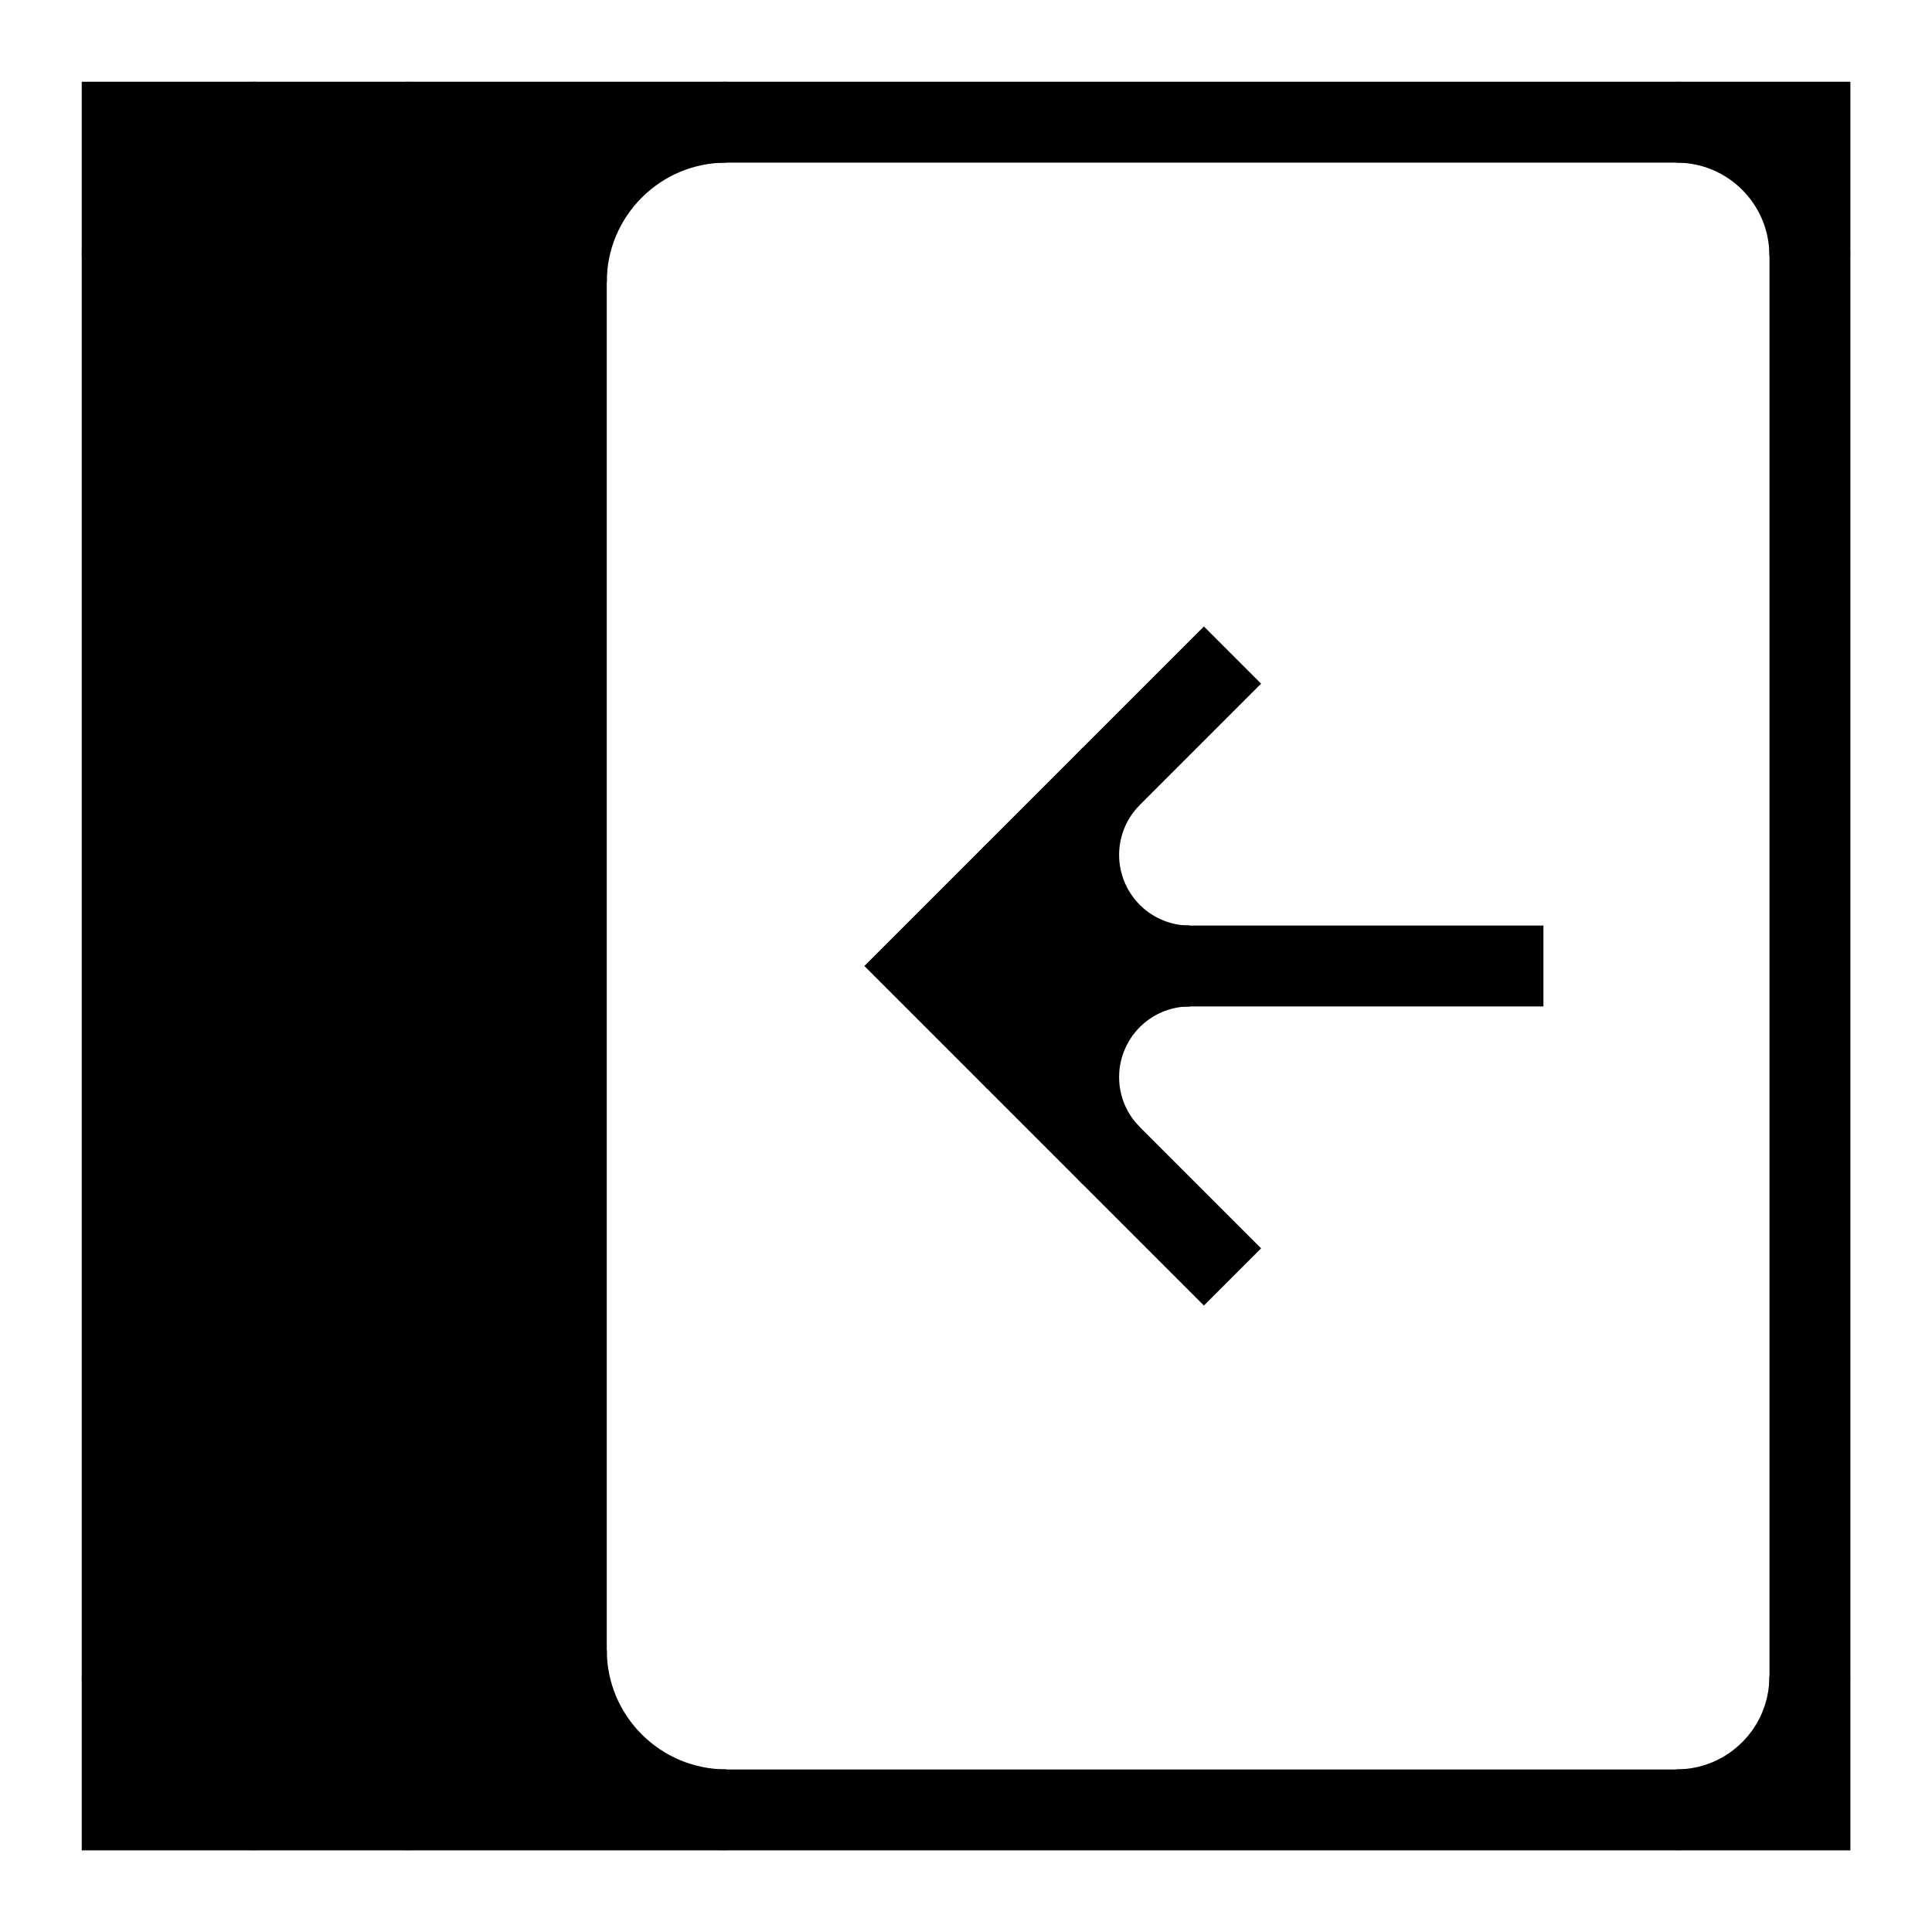
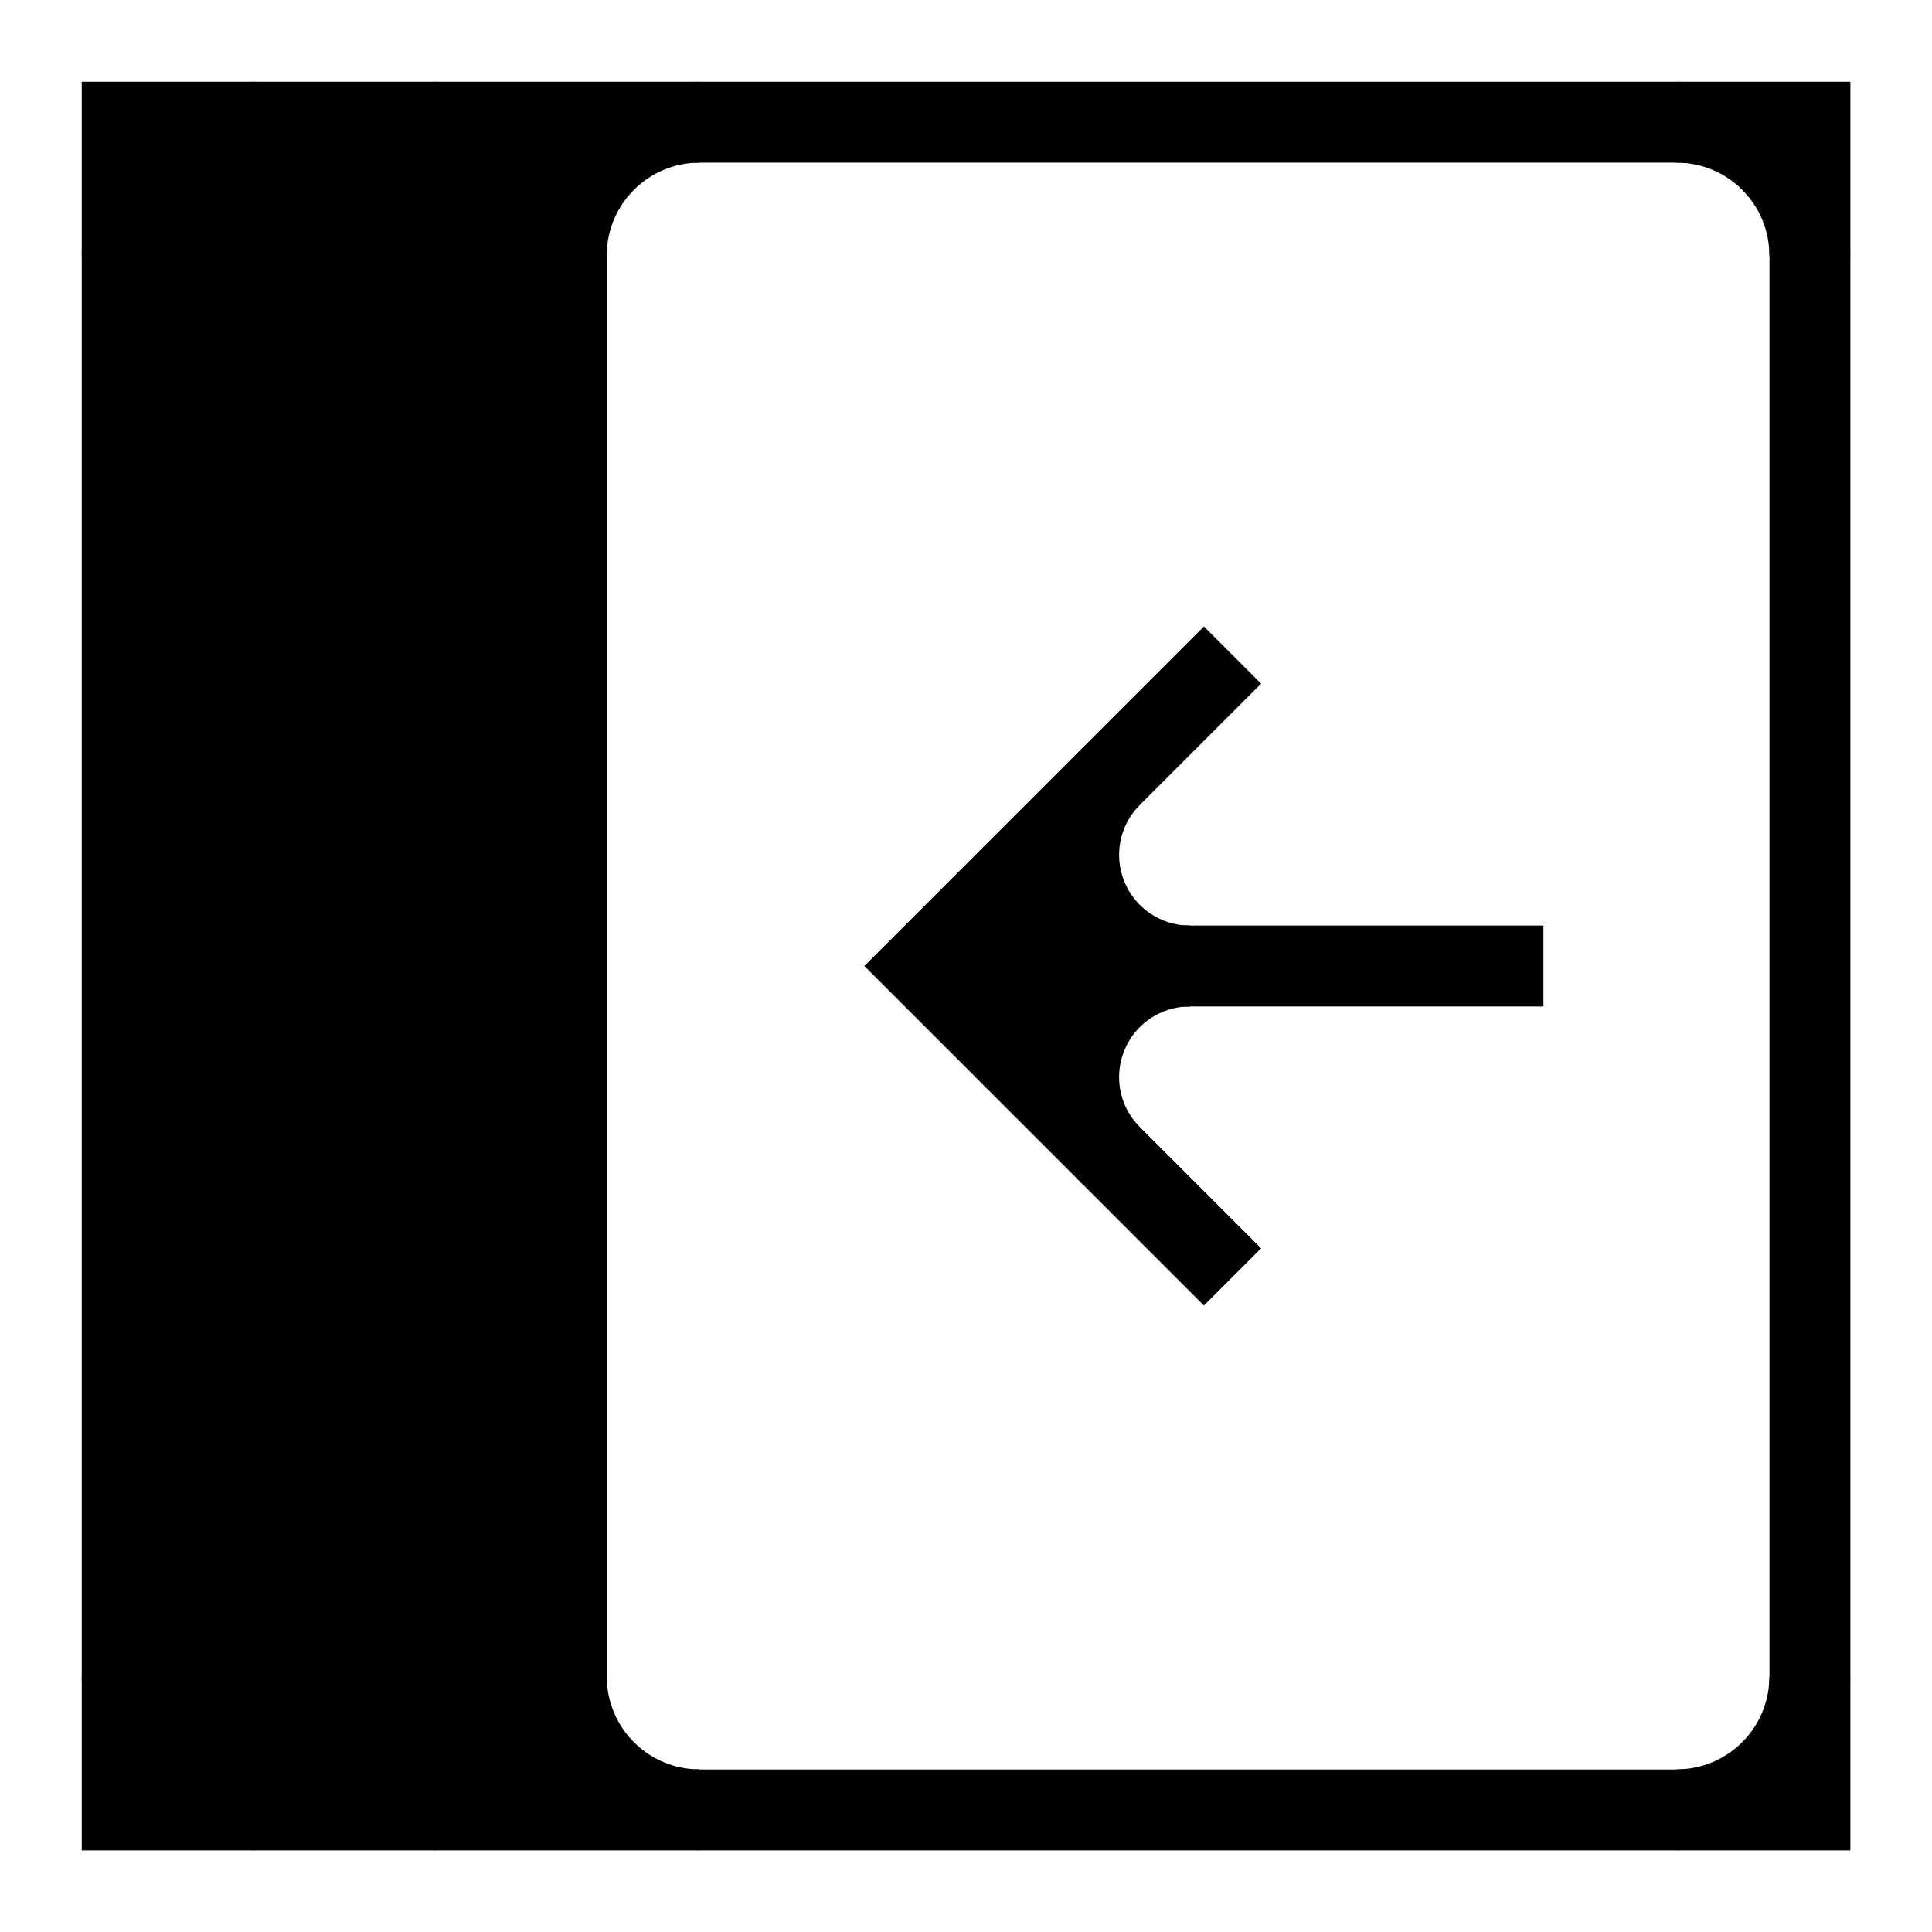
<svg xmlns="http://www.w3.org/2000/svg" width="16" height="16" stroke-width="0.67" viewBox="0 0 16 16">
  <path fill="currentColor" fill-rule="evenodd" d="M1.012 1.012h3.678v13.977H1.012Z" />
  <path fill="none" stroke="currentColor" stroke-width="0.67" d="M1.012 1.012h13.977v13.977H1.012Z" />
  <path fill="currentColor" d="M13.885 1.012a1.103 1.103 0 0 1 1.103 1.103V1.012Z" />
  <path fill="none" stroke="currentColor" stroke-width="0.67" d="M13.885 1.012a1.103 1.103 0 0 1 1.103 1.103" />
  <path fill="currentColor" d="M14.988 13.885a1.103 1.103 0 0 1-1.103 1.103h1.103Z" />
  <path fill="none" stroke="currentColor" stroke-width="0.67" d="M14.988 13.885a1.103 1.103 0 0 1-1.103 1.103" />
  <path fill="currentColor" d="M2.115 14.988a1.103 1.103 0 0 1-1.103-1.103v1.103Z" />
  <path fill="none" stroke="currentColor" stroke-width="0.67" d="M2.115 14.988a1.103 1.103 0 0 1-1.103-1.103" />
  <path fill="currentColor" d="M1.012 2.115A1.103 1.103 0 0 1 2.115 1.012H1.012Z" />
  <path fill="none" stroke="currentColor" stroke-width="0.67" d="M1.012 2.115A1.103 1.103 0 0 1 2.115 1.012" />
  <path fill="none" stroke="currentColor" stroke-width="0.67" d="M4.69 1.012v13.977" />
-   <path fill="currentColor" d="M3.366 1.012a1.324 1.324 0 0 1 1.324 1.324V1.012Z" />
-   <path fill="none" stroke="currentColor" stroke-width="0.67" d="M3.366 1.012a1.324 1.324 0 0 1 1.324 1.324" />
-   <path fill="currentColor" d="M6.014 1.012a1.324 1.324 0 0 0-1.324 1.324V1.012Z" />
-   <path fill="none" stroke="currentColor" stroke-width="0.67" d="M6.014 1.012a1.324 1.324 0 0 0-1.324 1.324" />
-   <path fill="currentColor" d="M3.366 14.988a1.324 1.324 0 0 0 1.324-1.324v1.324Z" />
-   <path fill="none" stroke="currentColor" stroke-width="0.67" d="M3.366 14.988a1.324 1.324 0 0 0 1.324-1.324" />
-   <path fill="currentColor" d="M6.014 14.988a1.324 1.324 0 0 1-1.324-1.324v1.324Z" />
-   <path fill="none" stroke="currentColor" stroke-width="0.67" d="M6.014 14.988a1.324 1.324 0 0 1-1.324-1.324" />
+   <path fill="currentColor" d="M3.586 1.012a1.103 1.103 0 0 1 1.103 1.103V1.012Z" />
+   <path fill="none" stroke="currentColor" stroke-width="0.67" d="M3.586 1.012a1.103 1.103 0 0 1 1.103 1.103" />
+   <path fill="currentColor" d="M5.793 1.012a1.103 1.103 0 0 0-1.103 1.103V1.012Z" />
+   <path fill="none" stroke="currentColor" stroke-width="0.67" d="M5.793 1.012a1.103 1.103 0 0 0-1.103 1.103" />
+   <path fill="currentColor" d="M3.586 14.988a1.103 1.103 0 0 0 1.103-1.103v1.103Z" />
+   <path fill="none" stroke="currentColor" stroke-width="0.67" d="M3.586 14.988a1.103 1.103 0 0 0 1.103-1.103" />
+   <path fill="currentColor" d="M5.793 14.988a1.103 1.103 0 0 1-1.103-1.103v1.103Z" />
+   <path fill="none" stroke="currentColor" stroke-width="0.67" d="M5.793 14.988a1.103 1.103 0 0 1-1.103-1.103" />
  <path fill="none" stroke="currentColor" stroke-width="0.67" d="M12.782 8H7.632m2.575-2.575L7.632 8l2.575 2.575" />
  <path fill="currentColor" d="M8.412 7.22a1.103 1.103 0 0 0 0 1.56l-.78-.78Z" />
  <path fill="none" stroke="currentColor" stroke-width="0.67" d="M8.412 7.22a1.103 1.103 0 0 0 0 1.56" />
  <path fill="currentColor" d="M9.852 8a.92.92 0 0 1-.65-1.57L7.632 8Z" />
  <path fill="none" stroke="currentColor" stroke-width="0.67" d="M9.852 8a.92.92 0 0 1-.65-1.57" />
  <path fill="currentColor" d="M9.852 8a.92.92 0 0 0-.65 1.57L7.632 8Z" />
  <path fill="none" stroke="currentColor" stroke-width="0.67" d="M9.852 8a.92.92 0 0 0-.65 1.57" />
</svg>
